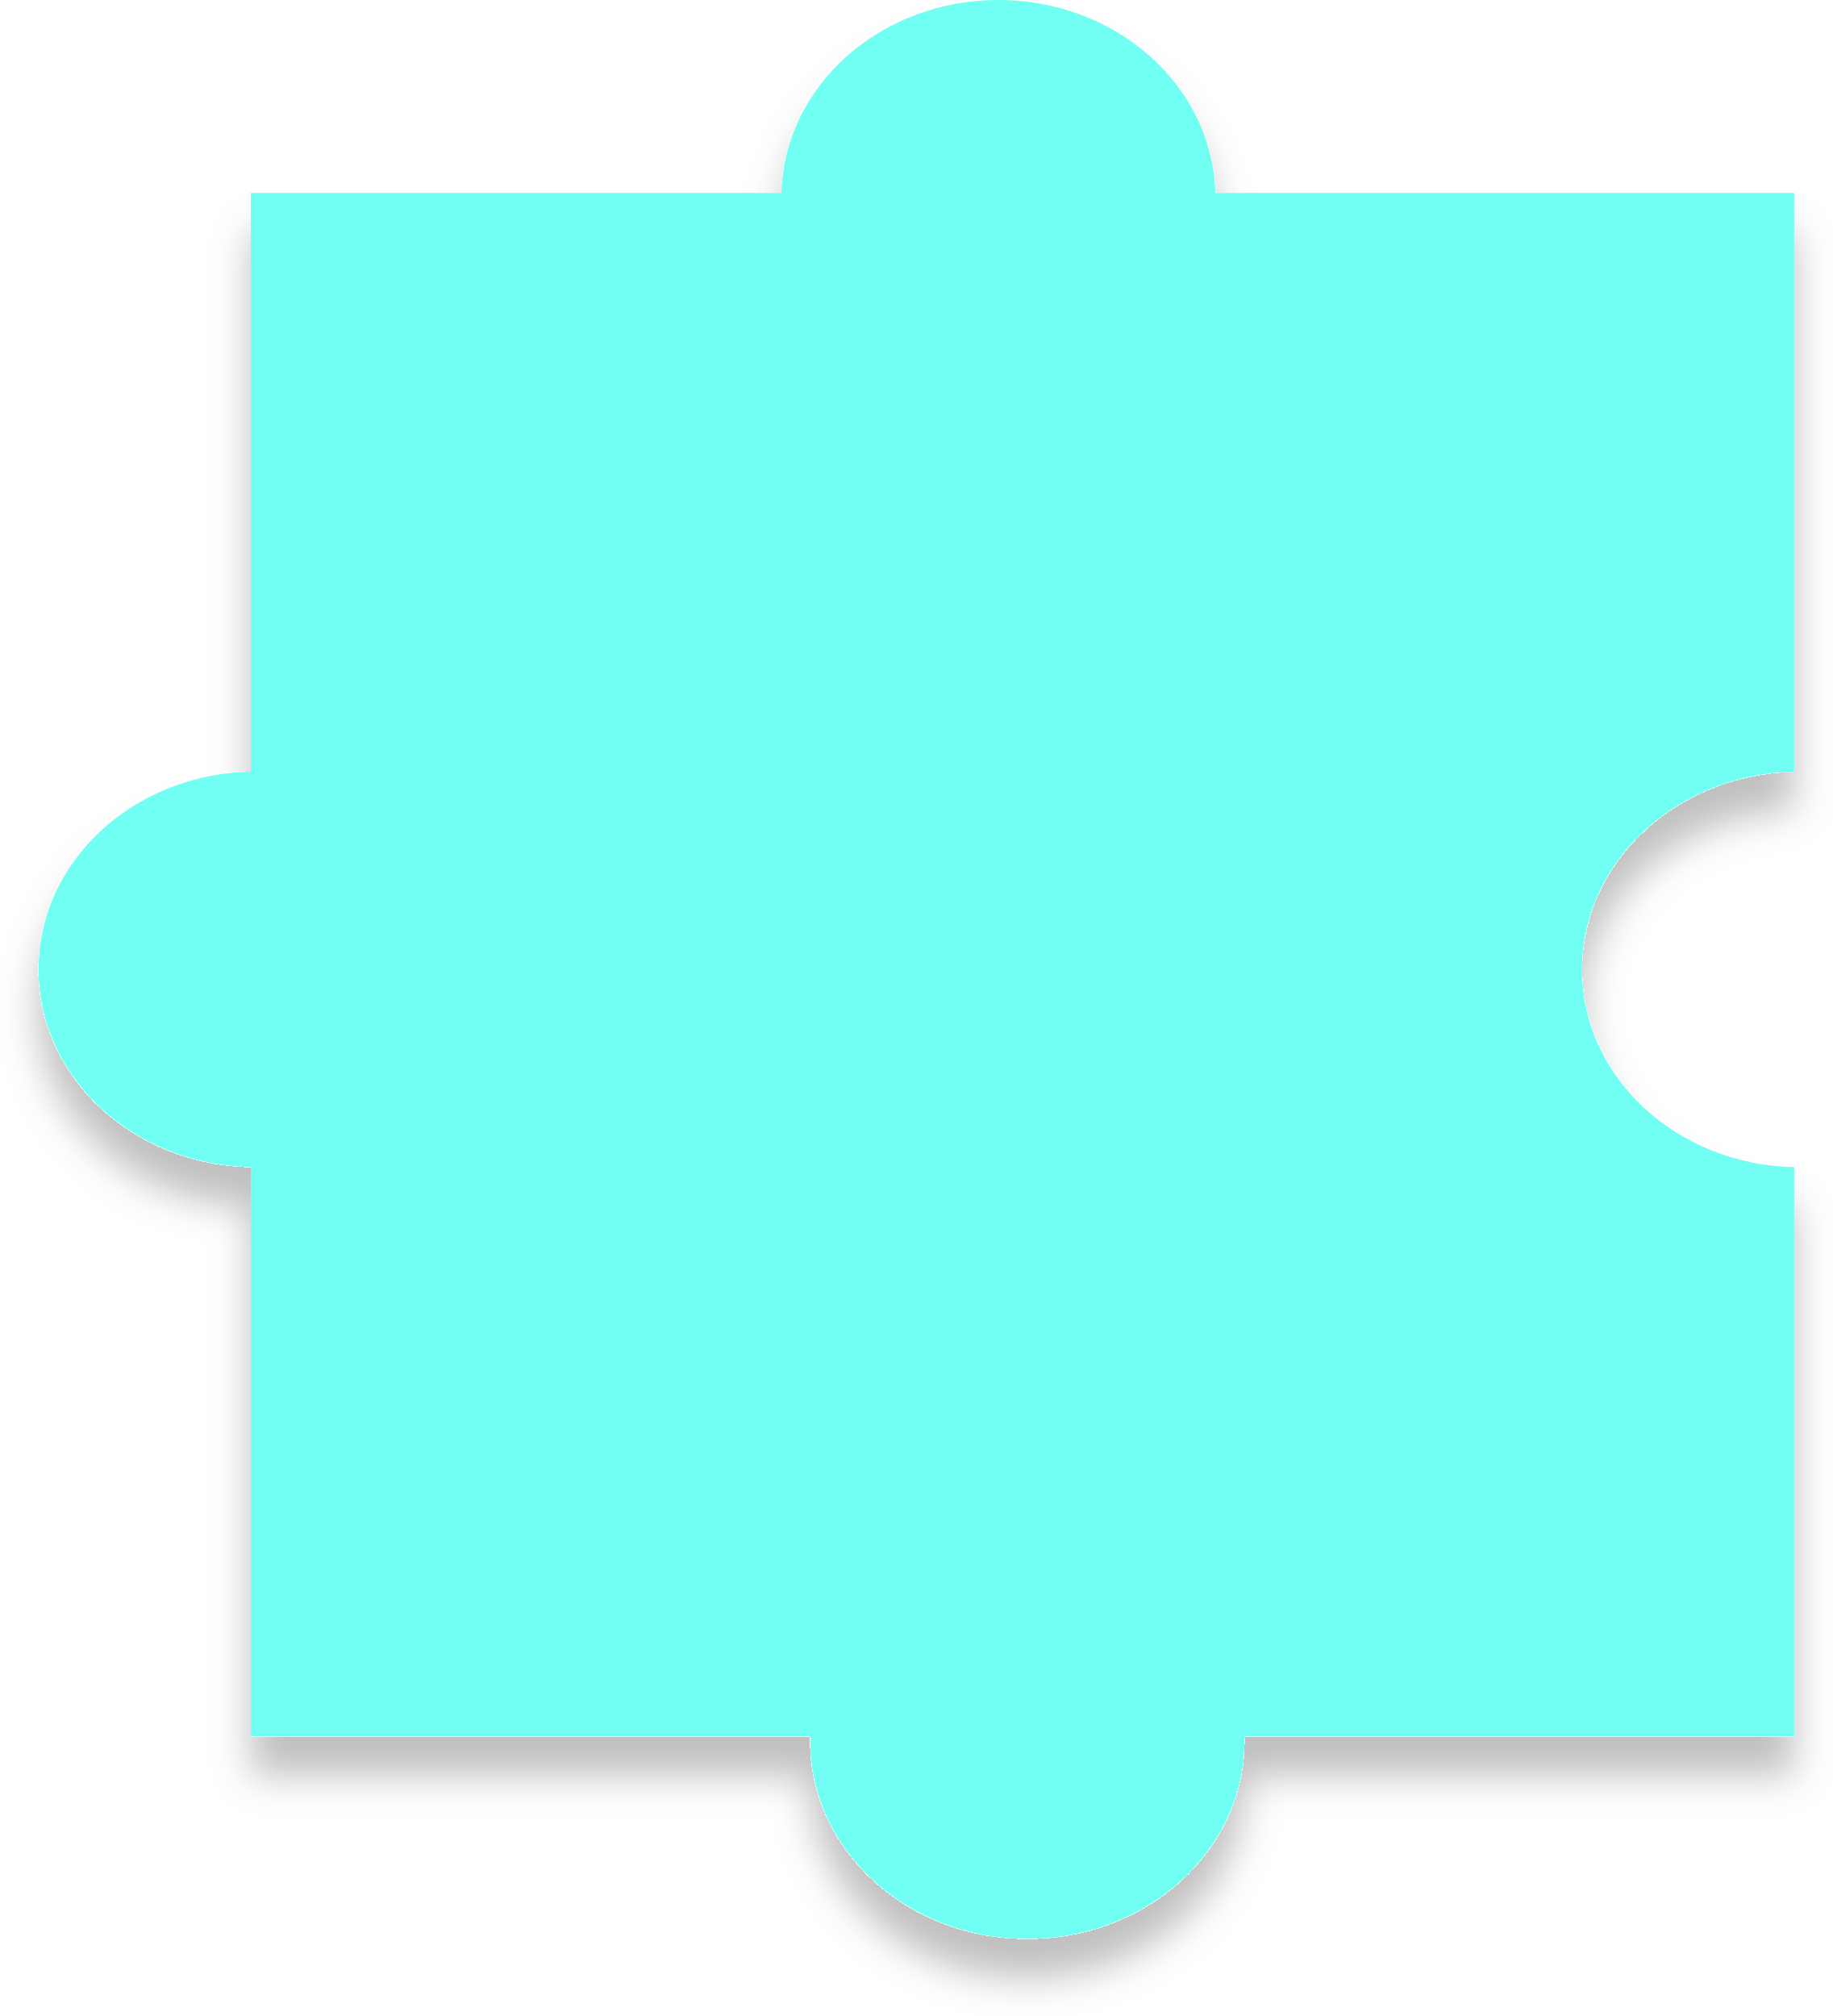
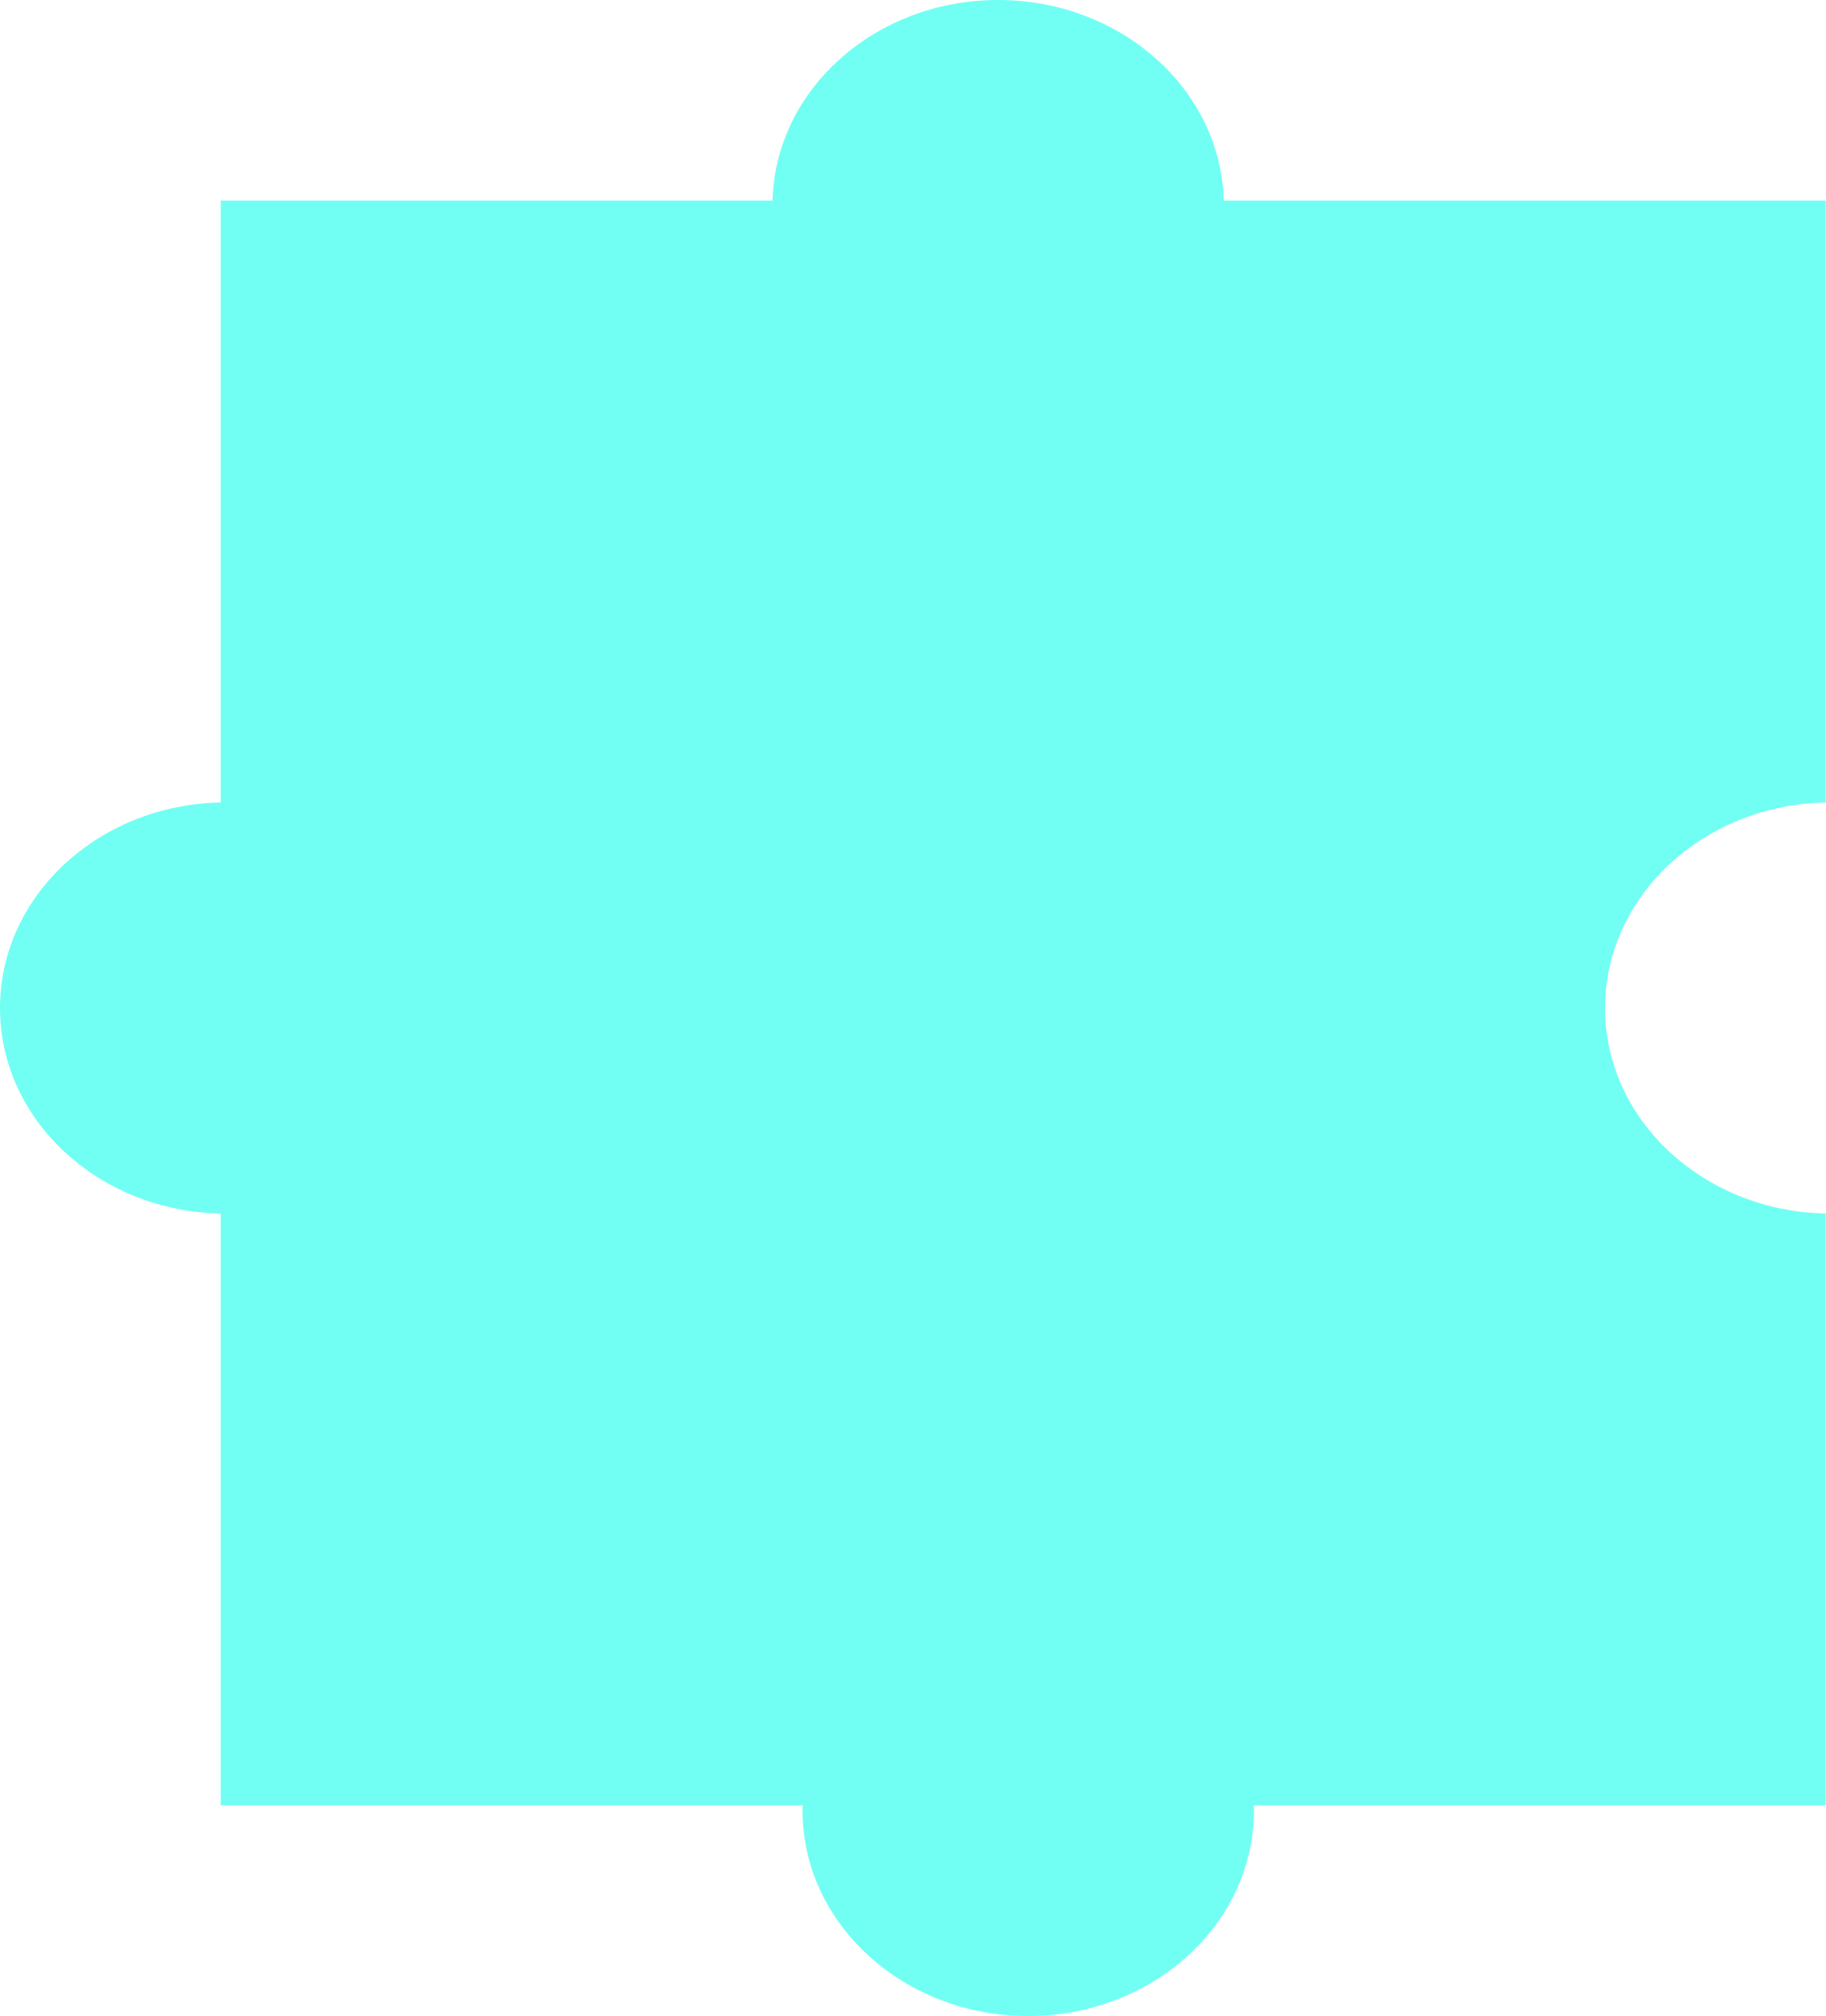
- <svg xmlns="http://www.w3.org/2000/svg" width="190" height="209" viewBox="0 0 190 209" fill="none">
-   <g filter="url(#filter0_d_1532_83)">
-     <path d="M103.5 0C115.743 0 125.701 8.909 125.992 20H186V80.006C173.805 80.248 164 89.33 164 100.5C164 111.67 173.805 120.751 186 120.993V180H128.992C128.997 180.166 129 180.333 129 180.5C129 191.822 118.926 201 106.5 201C94.074 201 84 191.822 84 180.5C84 180.333 84.003 180.166 84.008 180H26V120.993C13.805 120.751 4 111.67 4 100.5C4 89.33 13.805 80.248 26 80.006V20H81.008C81.299 8.909 91.257 0 103.5 0Z" fill="#72FFF3" />
-   </g>
-   <defs>
-     <filter id="filter0_d_1532_83" x="0" y="0" width="190" height="209" filterUnits="userSpaceOnUse" color-interpolation-filters="sRGB">
-       <feFlood flood-opacity="0" result="BackgroundImageFix" />
-       <feColorMatrix in="SourceAlpha" type="matrix" values="0 0 0 0 0 0 0 0 0 0 0 0 0 0 0 0 0 0 127 0" result="hardAlpha" />
-       <feOffset dy="4" />
-       <feGaussianBlur stdDeviation="2" />
-       <feComposite in2="hardAlpha" operator="out" />
-       <feColorMatrix type="matrix" values="0 0 0 0 0 0 0 0 0 0 0 0 0 0 0 0 0 0 0.25 0" />
-       <feBlend mode="normal" in2="BackgroundImageFix" result="effect1_dropShadow_1532_83" />
-       <feBlend mode="normal" in="SourceGraphic" in2="effect1_dropShadow_1532_83" result="shape" />
-     </filter>
-   </defs>
+ <svg xmlns="http://www.w3.org/2000/svg" width="182" height="201" viewBox="0 0 182 201" fill="none">
+   <path d="M99.5 0C111.743 0 121.701 8.909 121.992 20H182V80.006C169.805 80.248 160 89.33 160 100.5C160 111.67 169.805 120.751 182 120.993V180H124.992C124.997 180.166 125 180.333 125 180.5C125 191.822 114.926 201 102.5 201C90.074 201 80 191.822 80 180.5C80 180.333 80.003 180.166 80.008 180H22V120.993C9.805 120.751 0 111.67 0 100.5C0 89.33 9.805 80.248 22 80.006V20H77.008C77.299 8.909 87.257 0 99.5 0Z" fill="#72FFF3" />
</svg>
